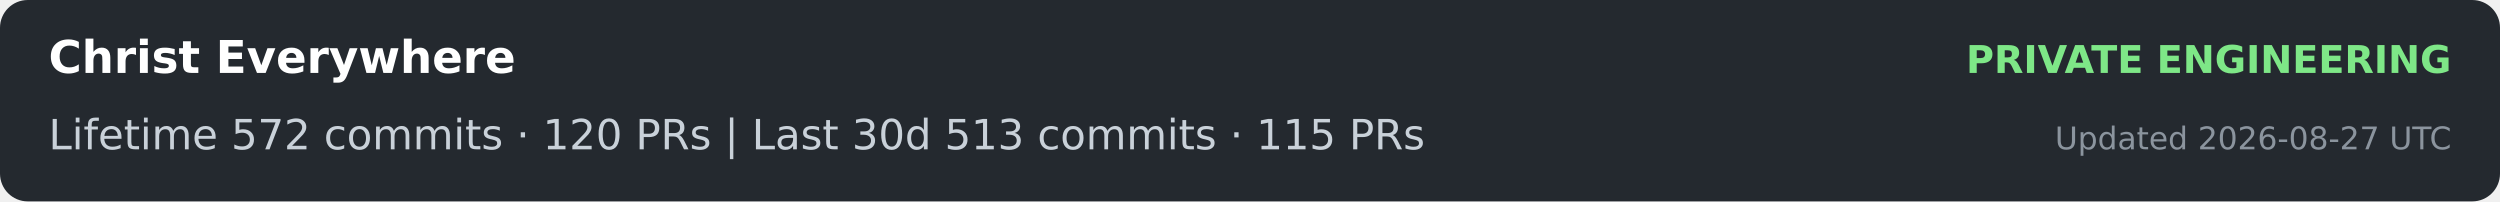
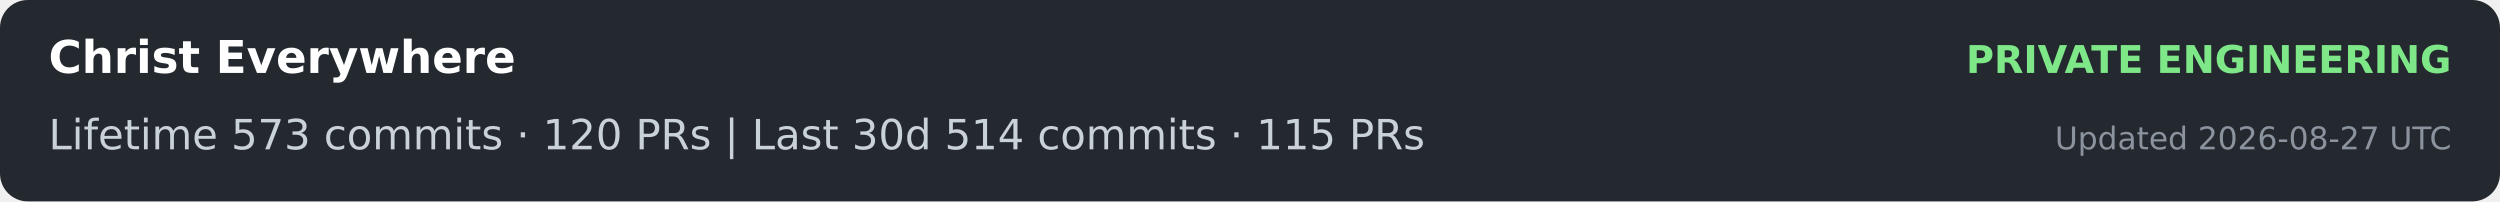
- <svg xmlns="http://www.w3.org/2000/svg" width="720" height="58" role="img" aria-label="Christ Everywhere: lifetime 572 commits and 120 PRs; last 30 days 513 commits and 115 PRs">
+ <svg xmlns="http://www.w3.org/2000/svg" width="720" height="58" role="img" aria-label="Christ Everywhere: lifetime 573 commits and 120 PRs; last 30 days 514 commits and 115 PRs">
  <rect width="720" height="58" rx="8" fill="#24292f" />
  <text x="14" y="21" fill="#ffffff" font-family="Verdana,DejaVu Sans,sans-serif" font-size="13" font-weight="700">Christ Everywhere</text>
  <text x="706" y="21" text-anchor="end" fill="#7ee787" font-family="Verdana,DejaVu Sans,sans-serif" font-size="11" font-weight="700">PRIVATE ENGINEERING</text>
-   <text x="14" y="43" fill="#c9d1d9" font-family="Verdana,DejaVu Sans,sans-serif" font-size="12">Lifetime  572 commits · 120 PRs     |     Last 30d  513 commits · 115 PRs</text>
+   <text x="14" y="43" fill="#c9d1d9" font-family="Verdana,DejaVu Sans,sans-serif" font-size="12">Lifetime  573 commits · 120 PRs     |     Last 30d  514 commits · 115 PRs</text>
  <text x="706" y="43" text-anchor="end" fill="#8b949e" font-family="Verdana,DejaVu Sans,sans-serif" font-size="9">Updated 2026-08-27 UTC</text>
</svg>
